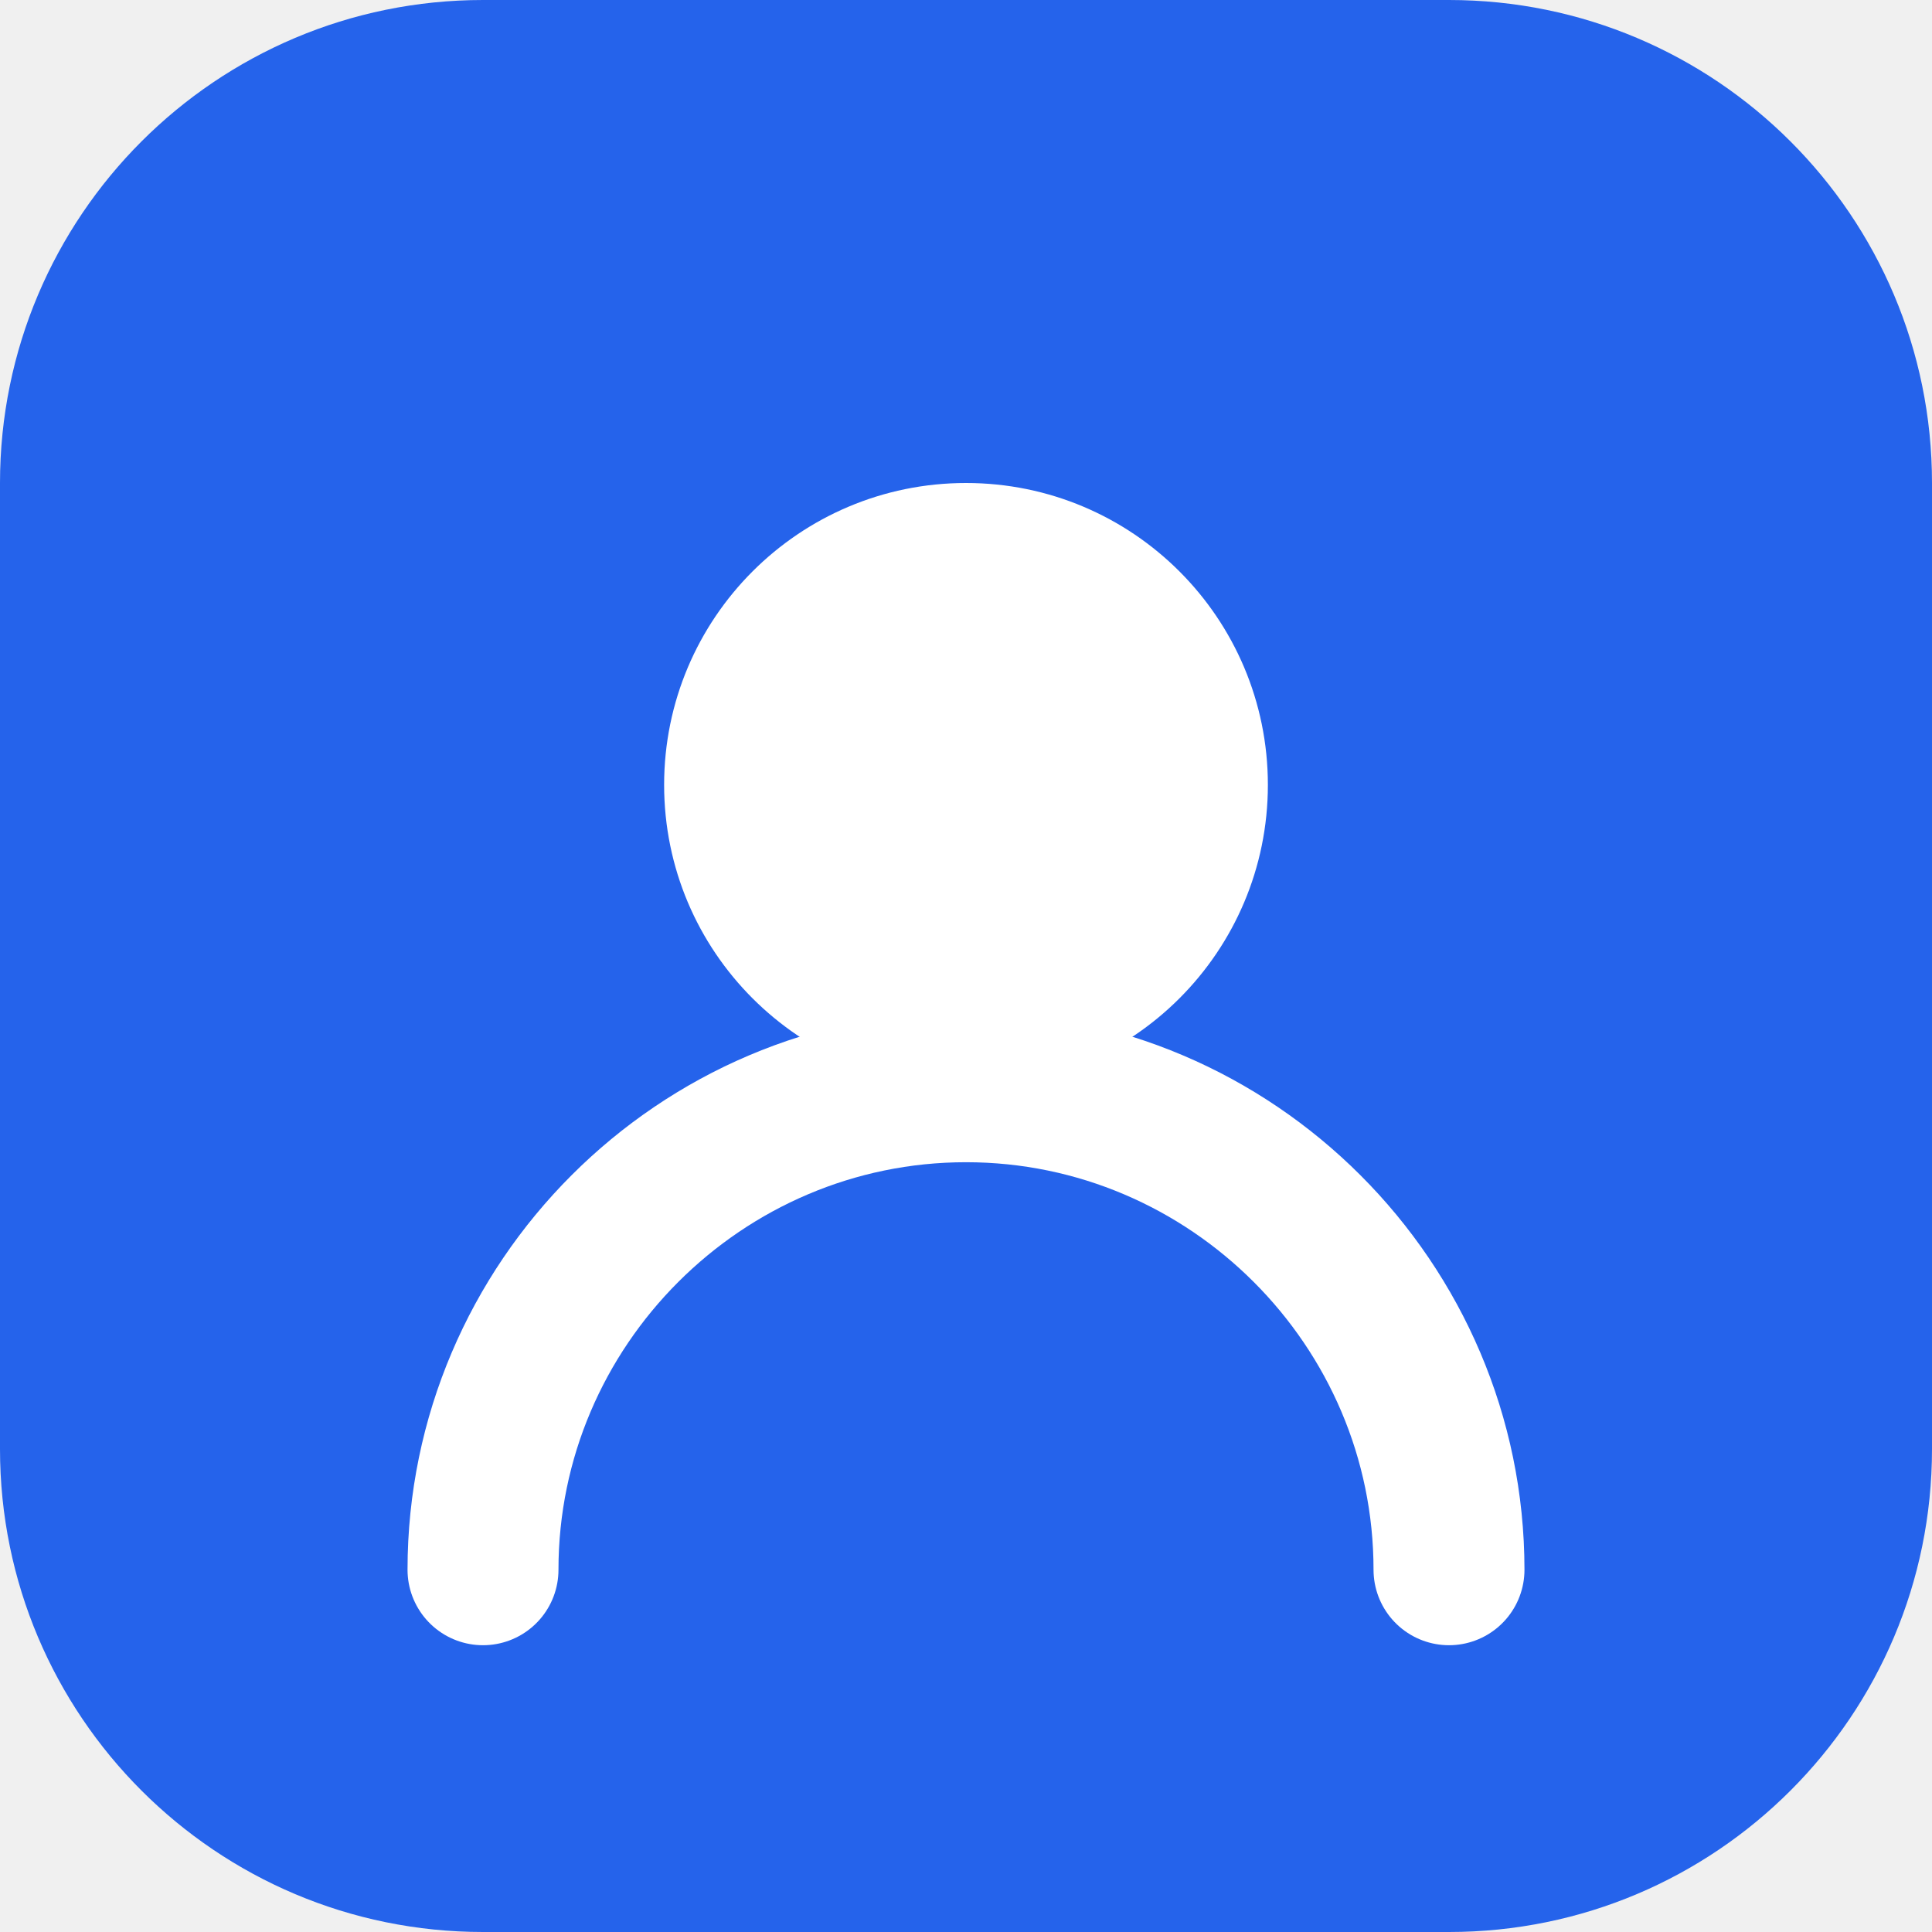
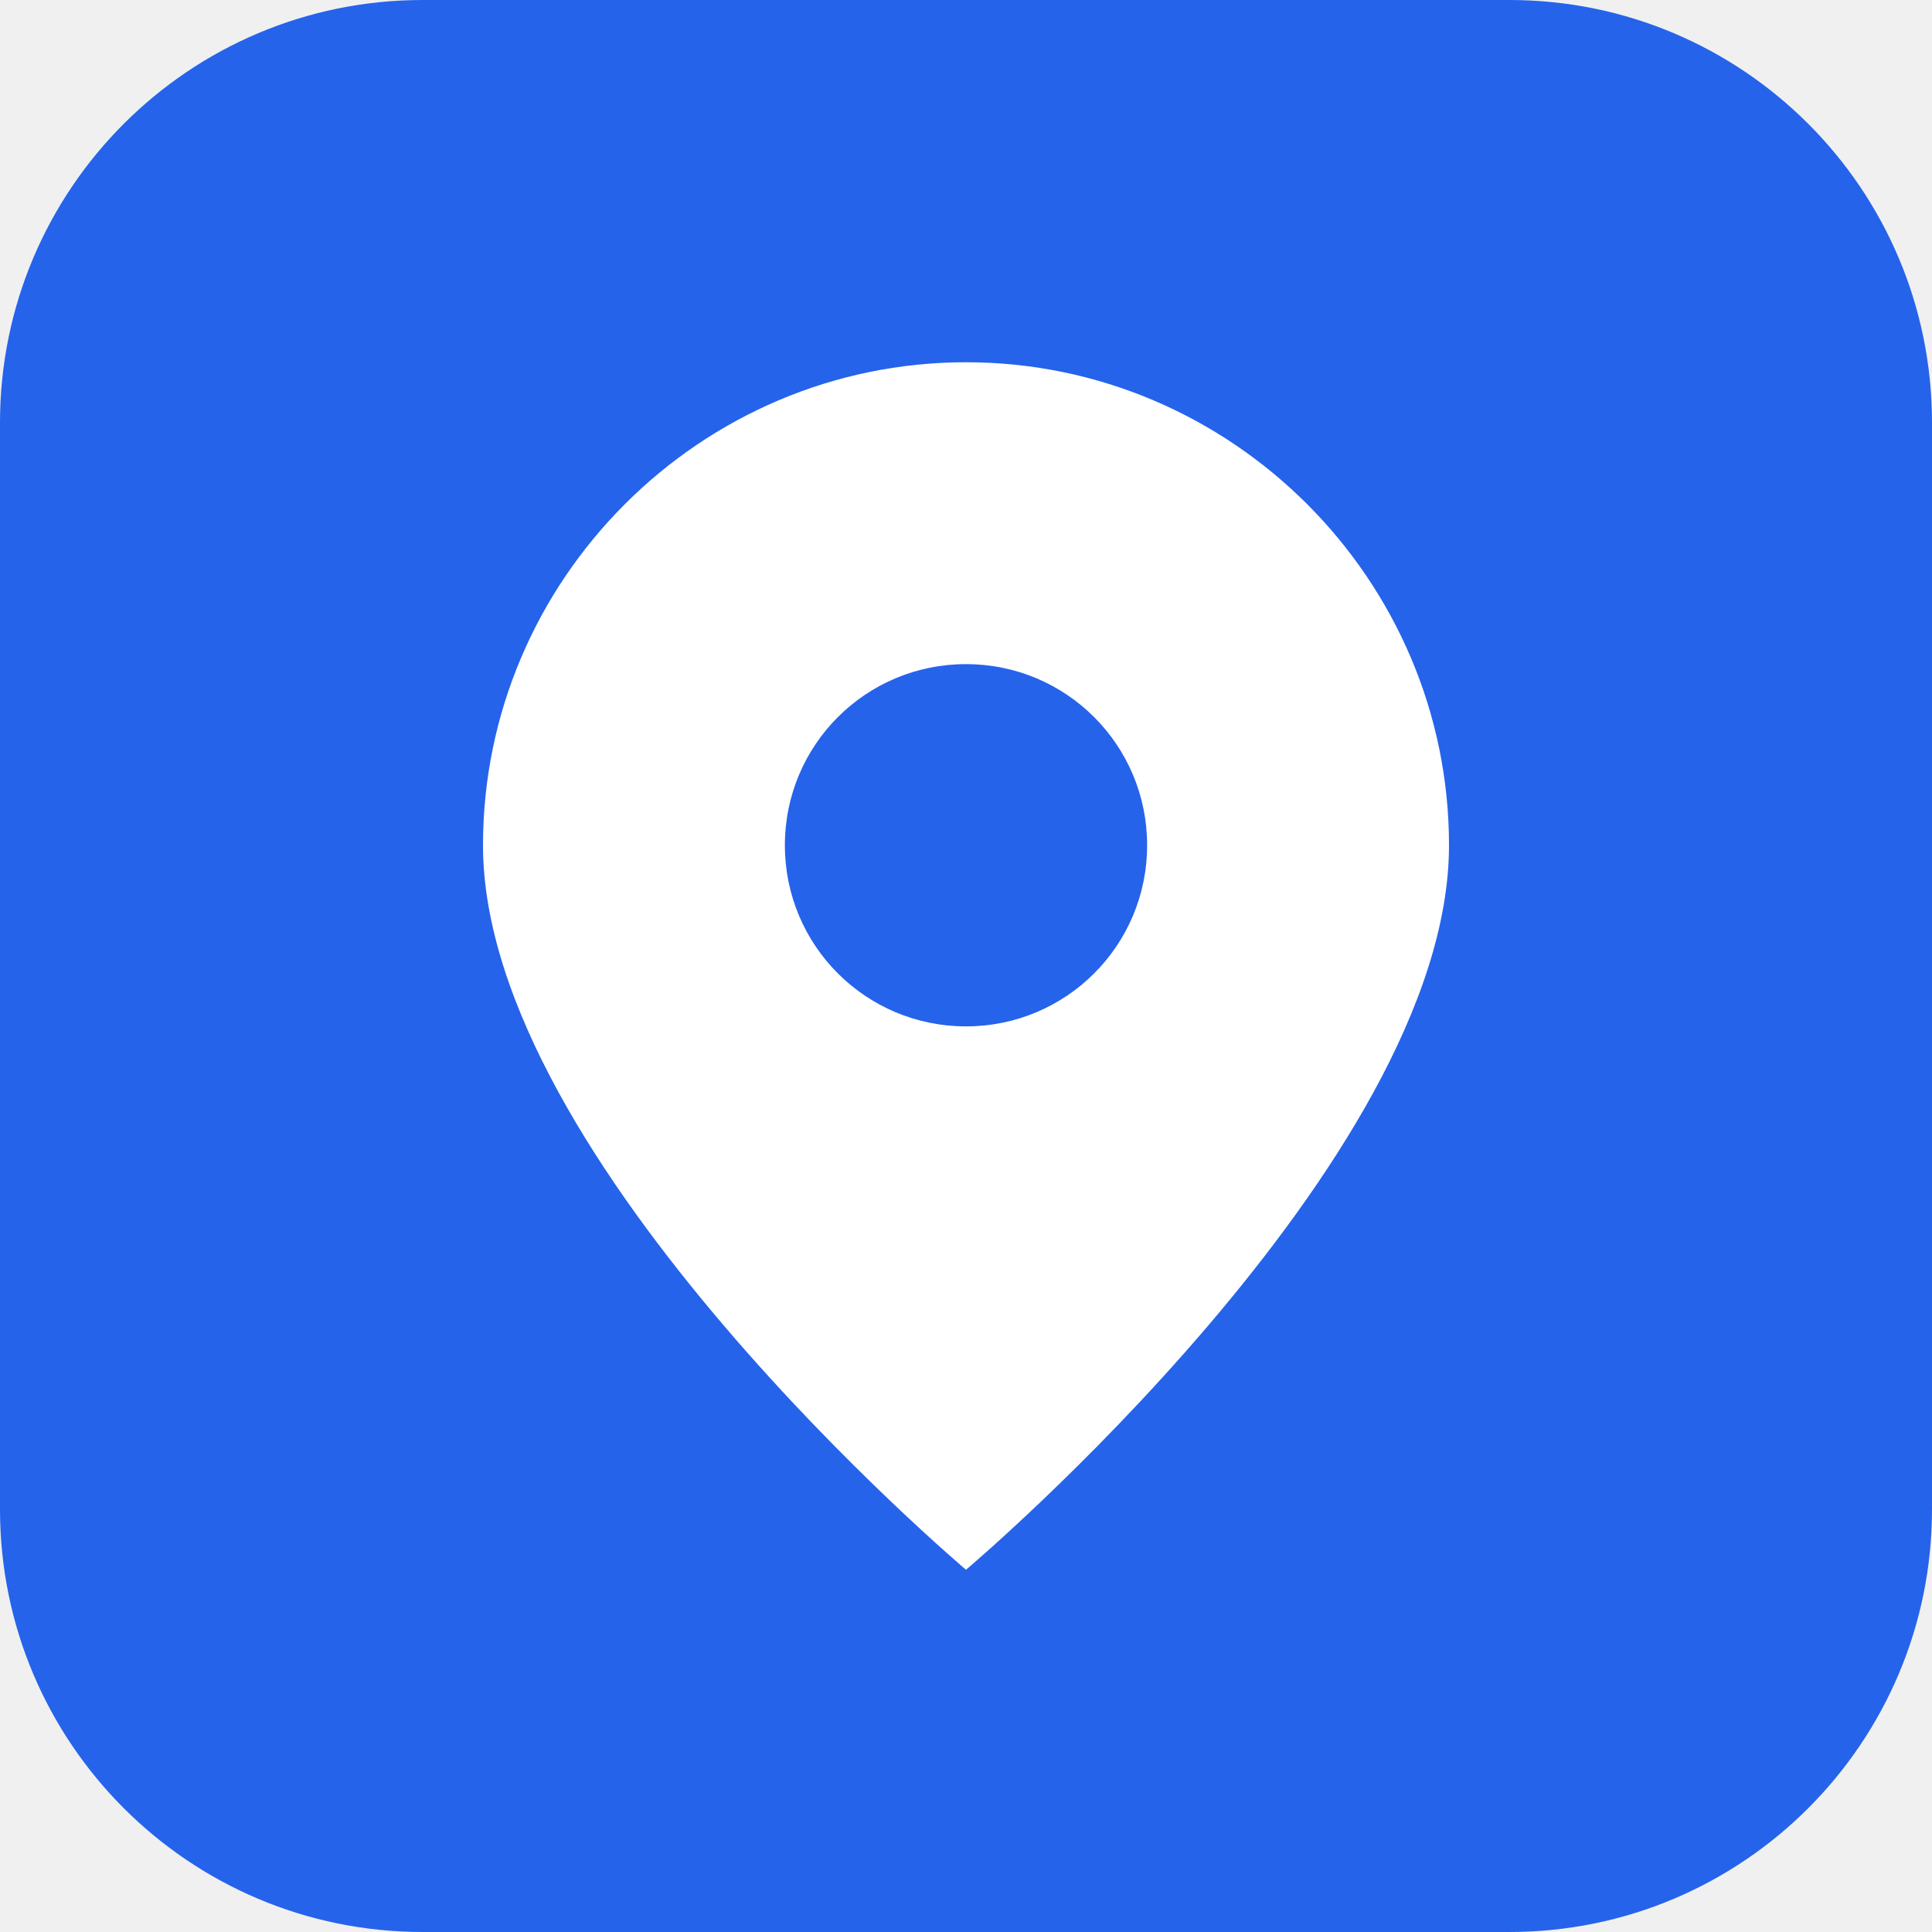
<svg xmlns="http://www.w3.org/2000/svg" viewBox="0 0 32 32">
-   <rect width="32" height="32" rx="8" fill="#2563eb" />
-   <circle cx="16" cy="13" r="5" fill="white" />
-   <path d="M8 26c0-4.4 3.6-8 8-8s8 3.6 8 8" stroke="white" stroke-width="2.5" fill="none" stroke-linecap="round" />
+   <rect width="32" height="32" rx="7" fill="#2563eb" />
+   <path d="M16 6c-4.4 0-8 3.6-8 8 0 5.25 8 12 8 12s8-6.75 8-12c0-4.4-3.6-8-8-8zm0 11c-1.66 0-3-1.34-3-3s1.34-3 3-3 3 1.34 3 3-1.34 3-3 3z" fill="white" />
</svg>
